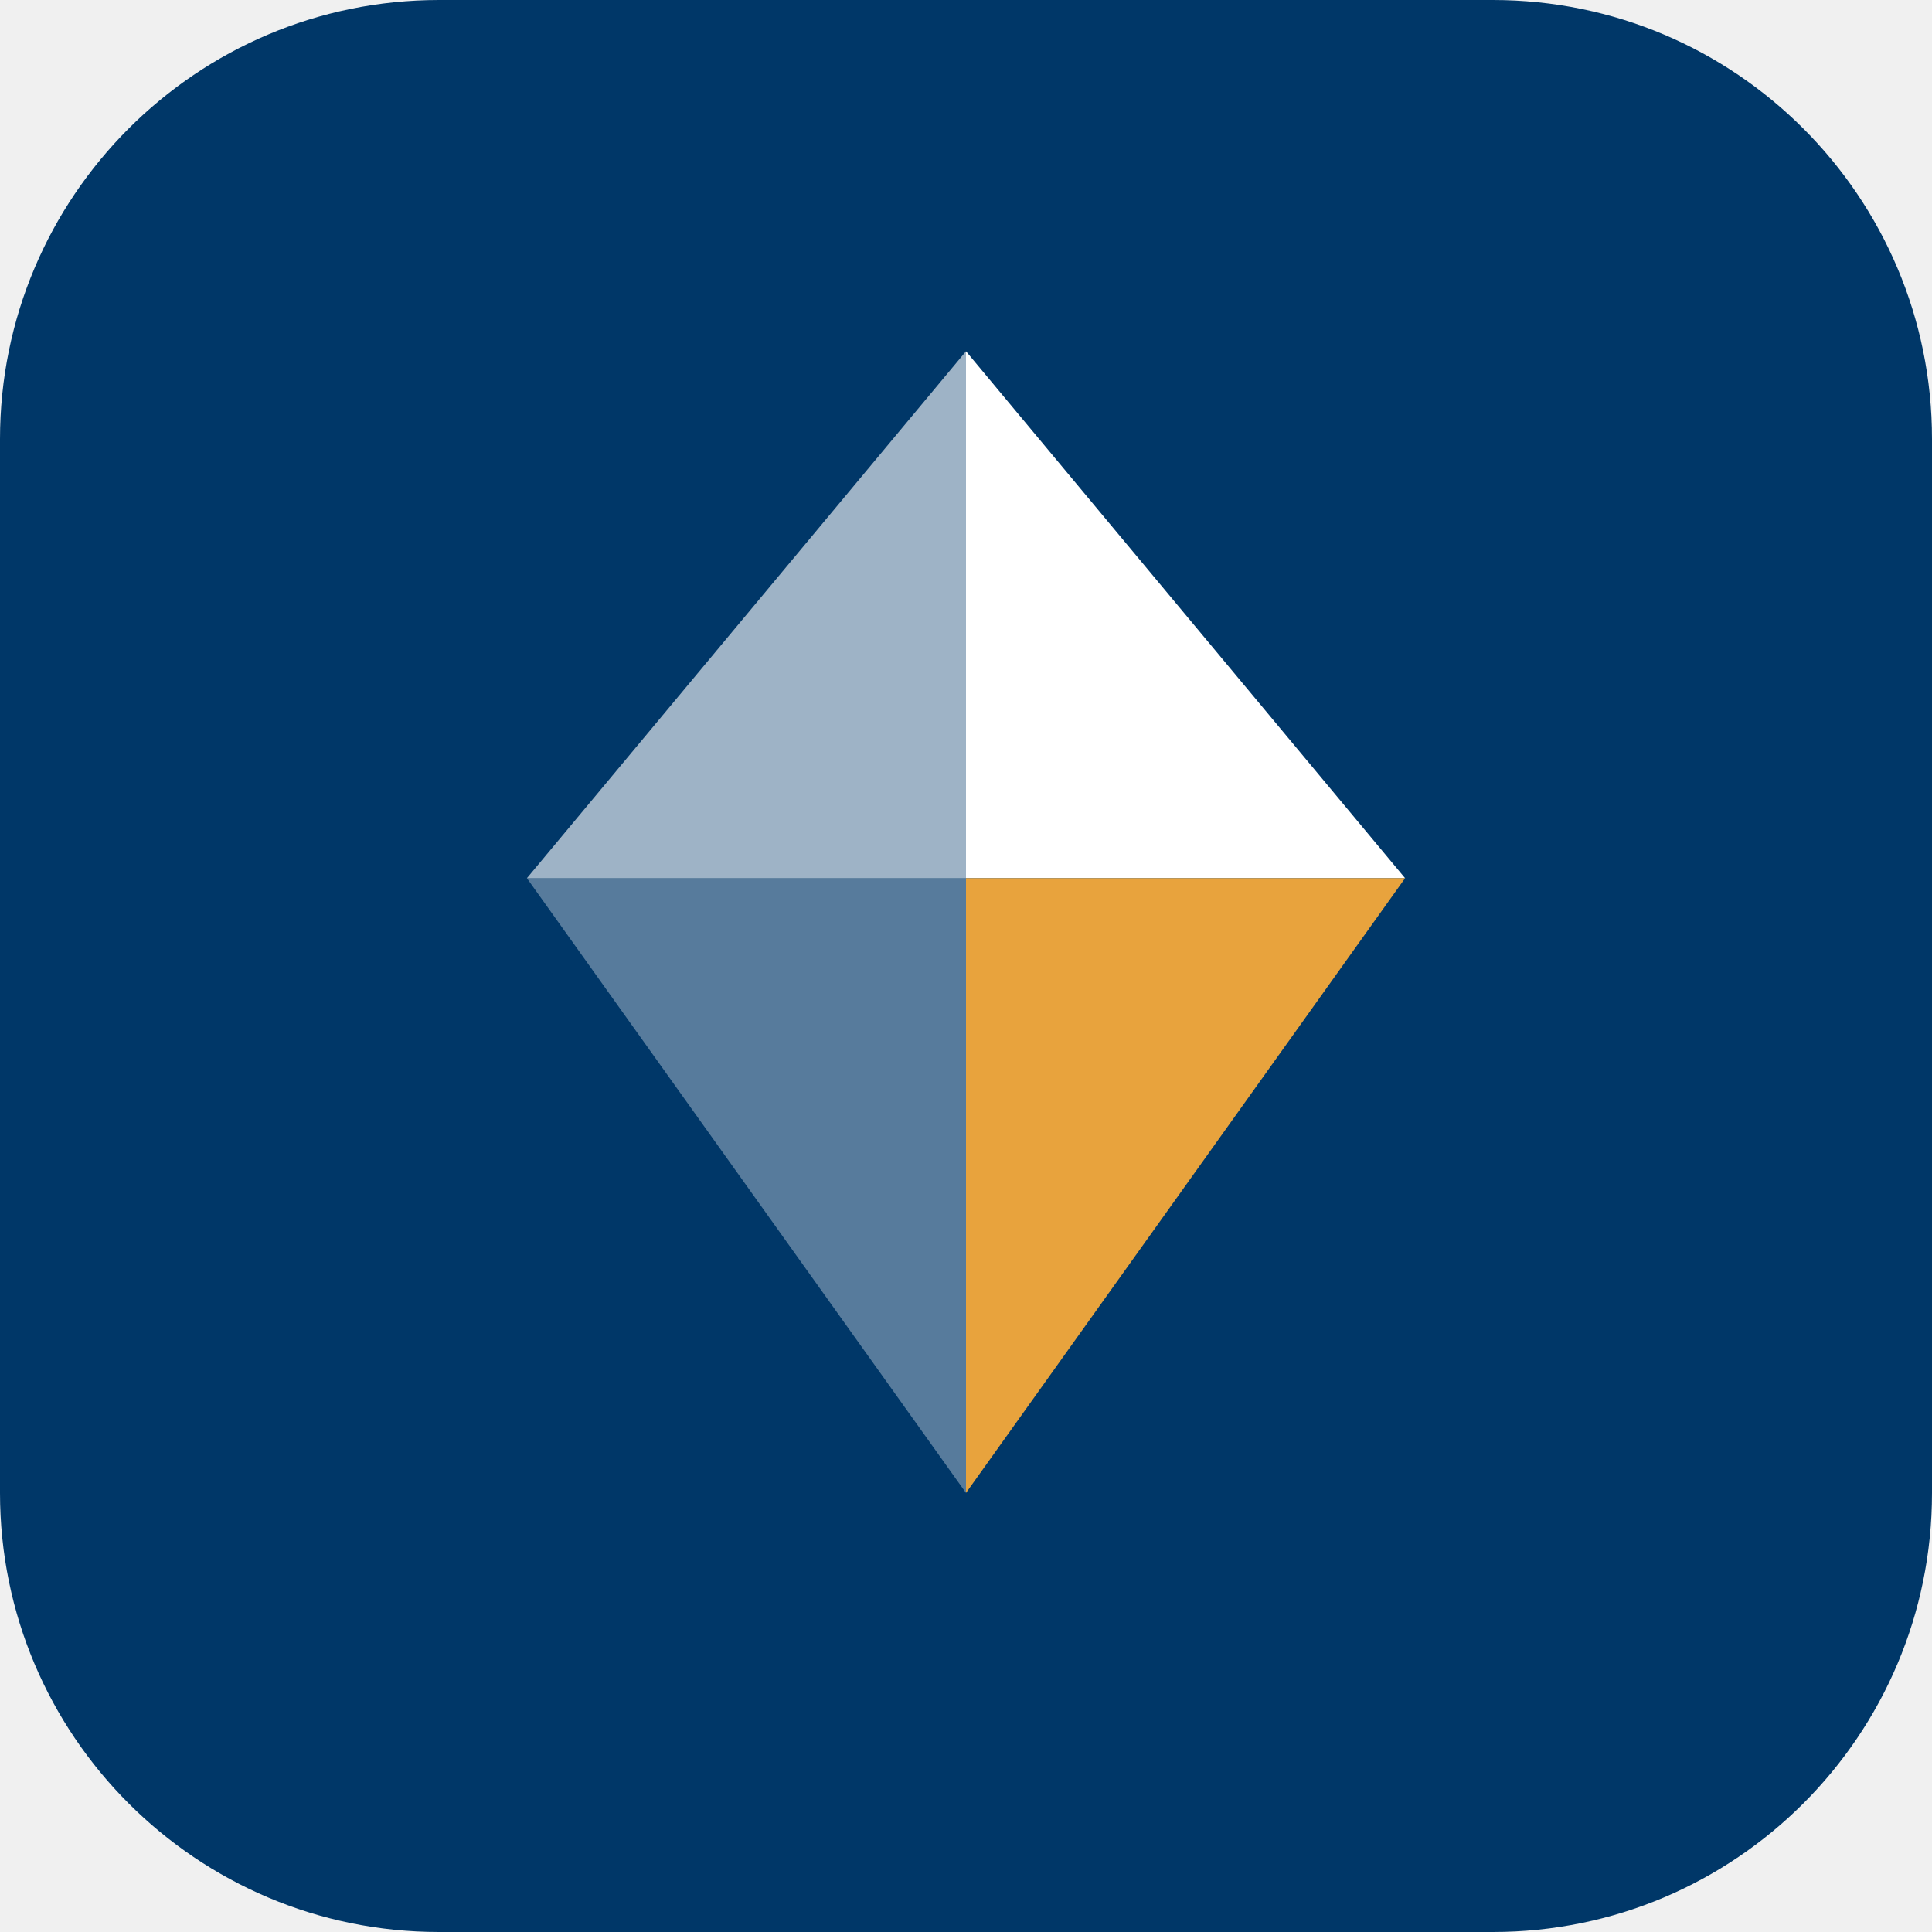
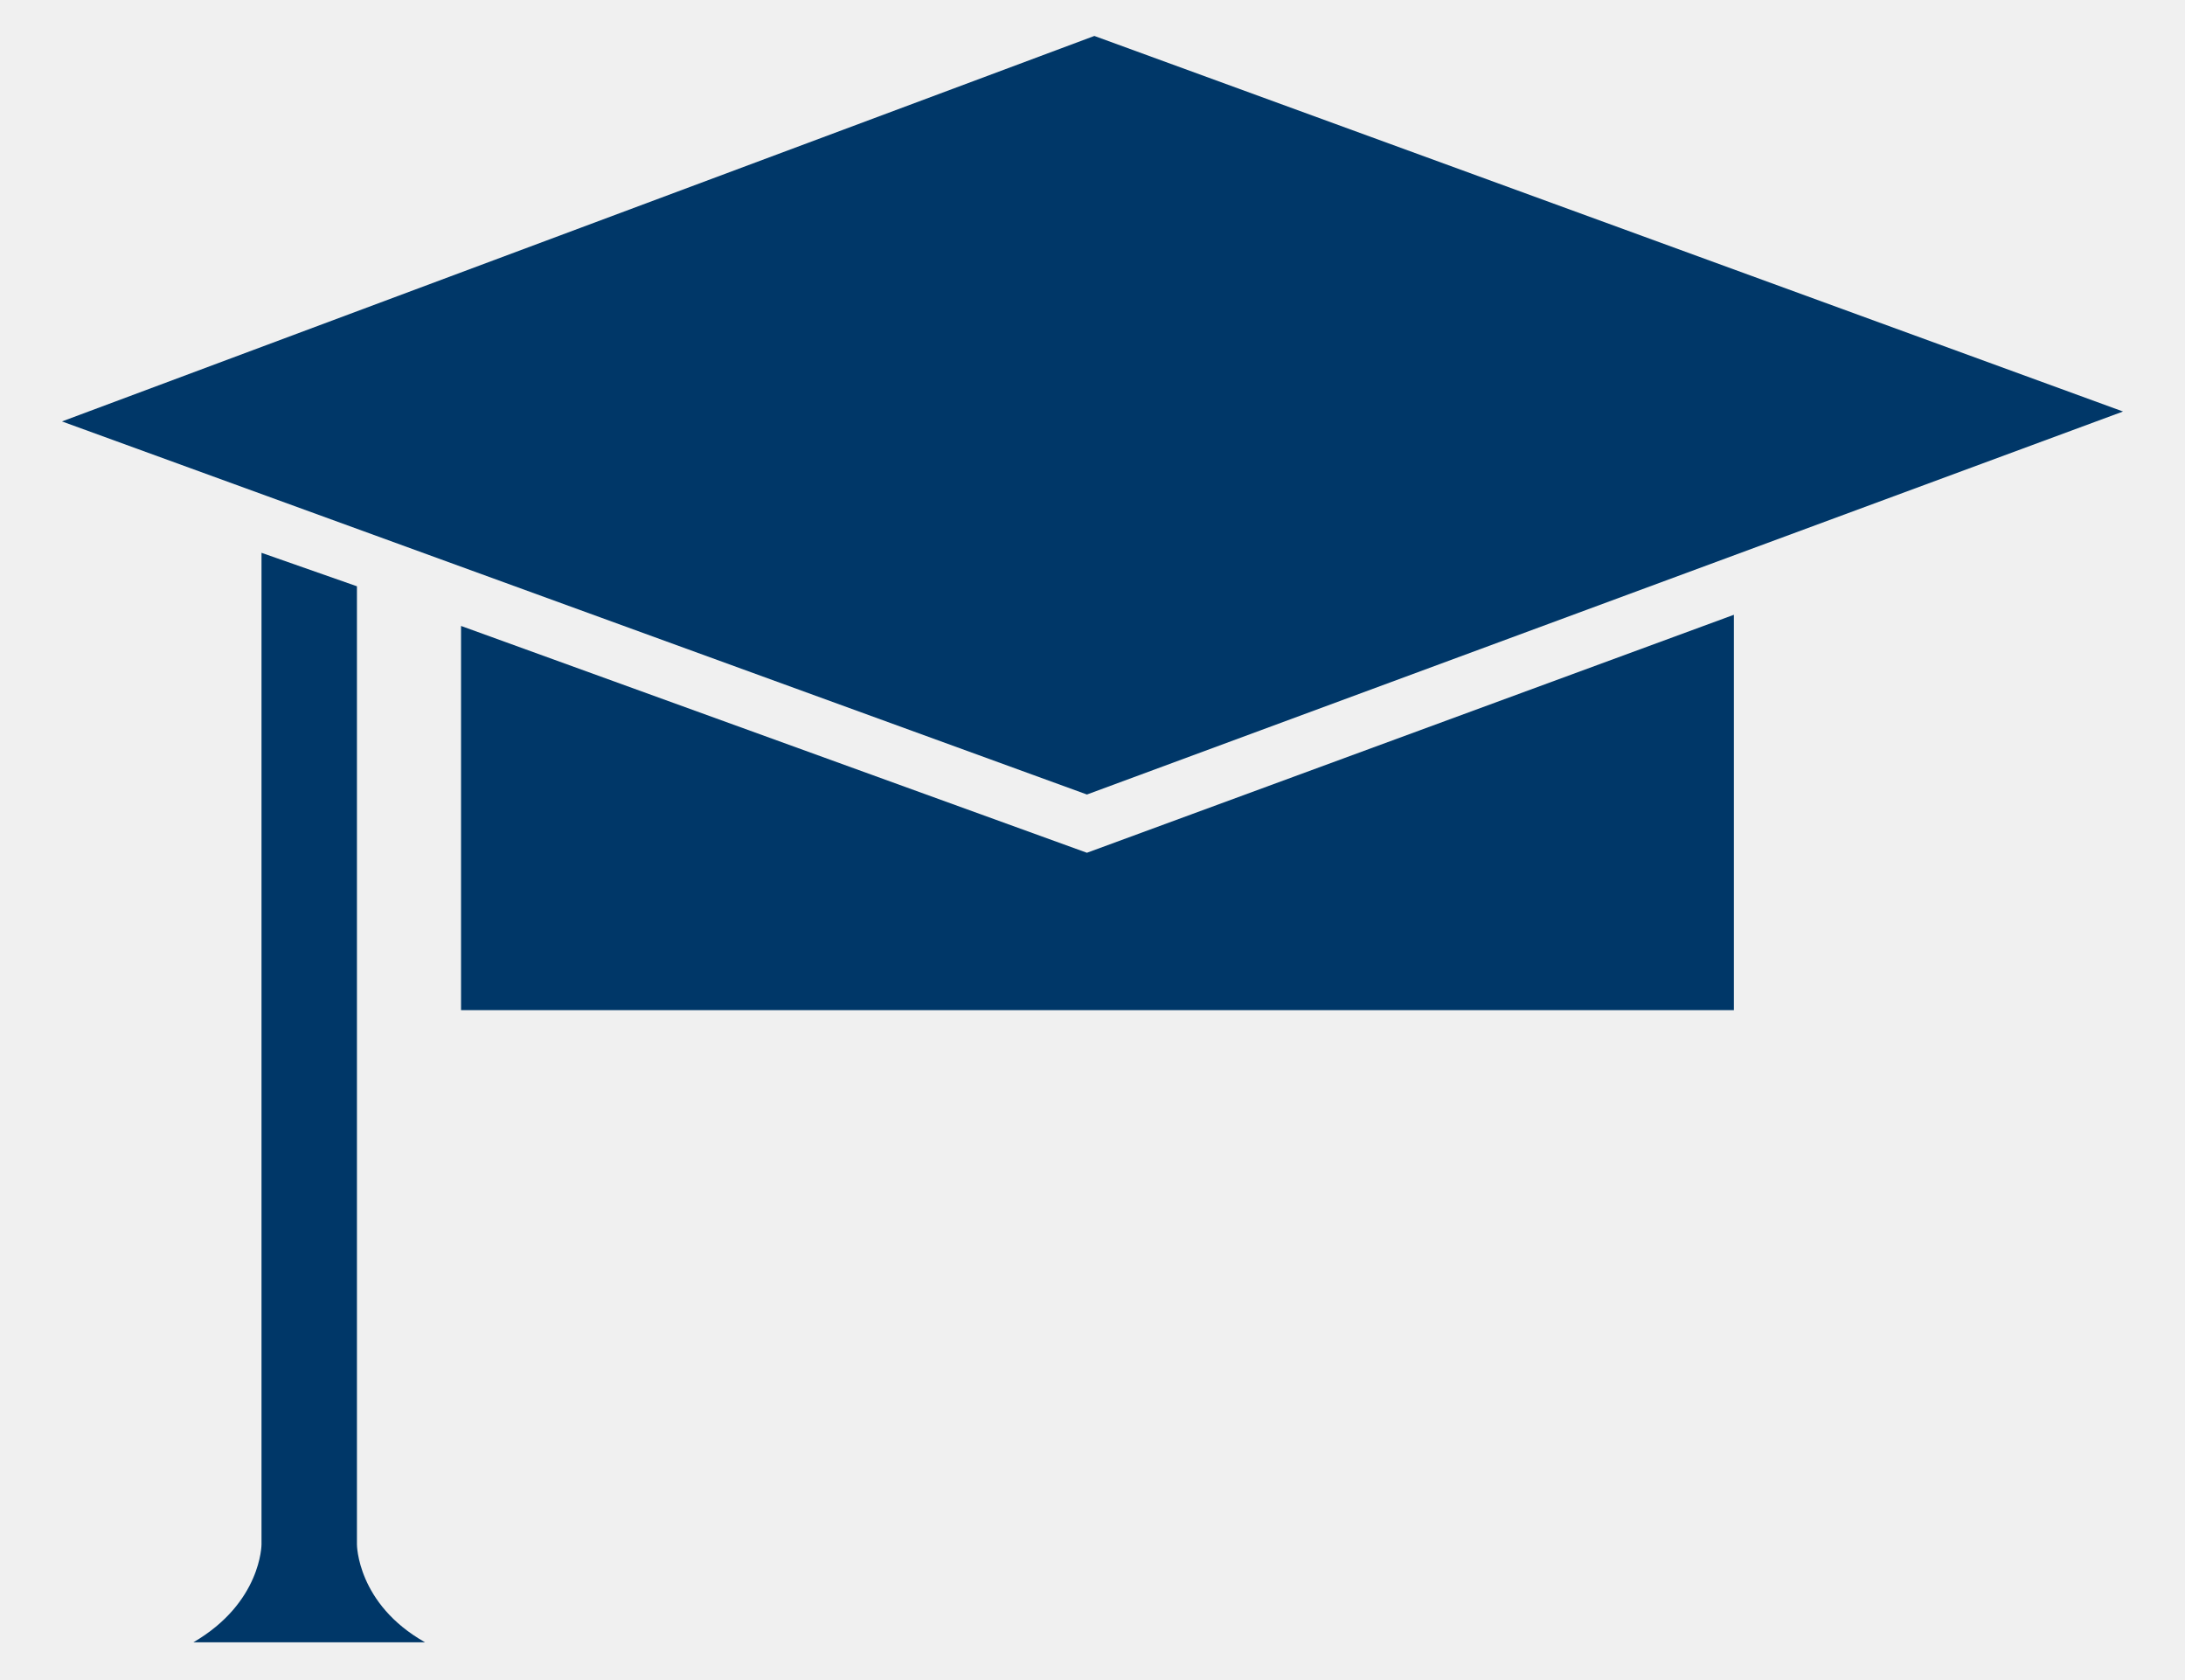
- <svg xmlns="http://www.w3.org/2000/svg" viewBox="0 0 44 44" fill="none">
-   <rect width="44" height="44" rx="10" fill="#003768" />
-   <polygon points="22,8 32,20 22,20" fill="white" />
-   <polygon points="22,8 12,20 22,20" fill="white" opacity="0.62" />
-   <polygon points="12,20 22,20 22,34" fill="white" opacity="0.34" />
-   <polygon points="32,20 22,20 22,34" fill="#E8A33D" />
+ <svg xmlns="http://www.w3.org/2000/svg" viewBox="0 0 176.3 135.5" fill="#003768">
+   <polygon points="5 34 87.7 64.1 171.3 33.2 88.3 2.9 5 34" />
+   <polygon points="87.7 68.8 37.2 50.5 37.2 81.5 139.9 81.5 139.9 49.6 87.7 68.8" />
+   <path d="m21.1,44.6v80s0,4.7-5.5,7.9h18.7c-5.5-3.1-5.5-7.9-5.5-7.9V47.3l-7.7-2.7Z" />
</svg>
